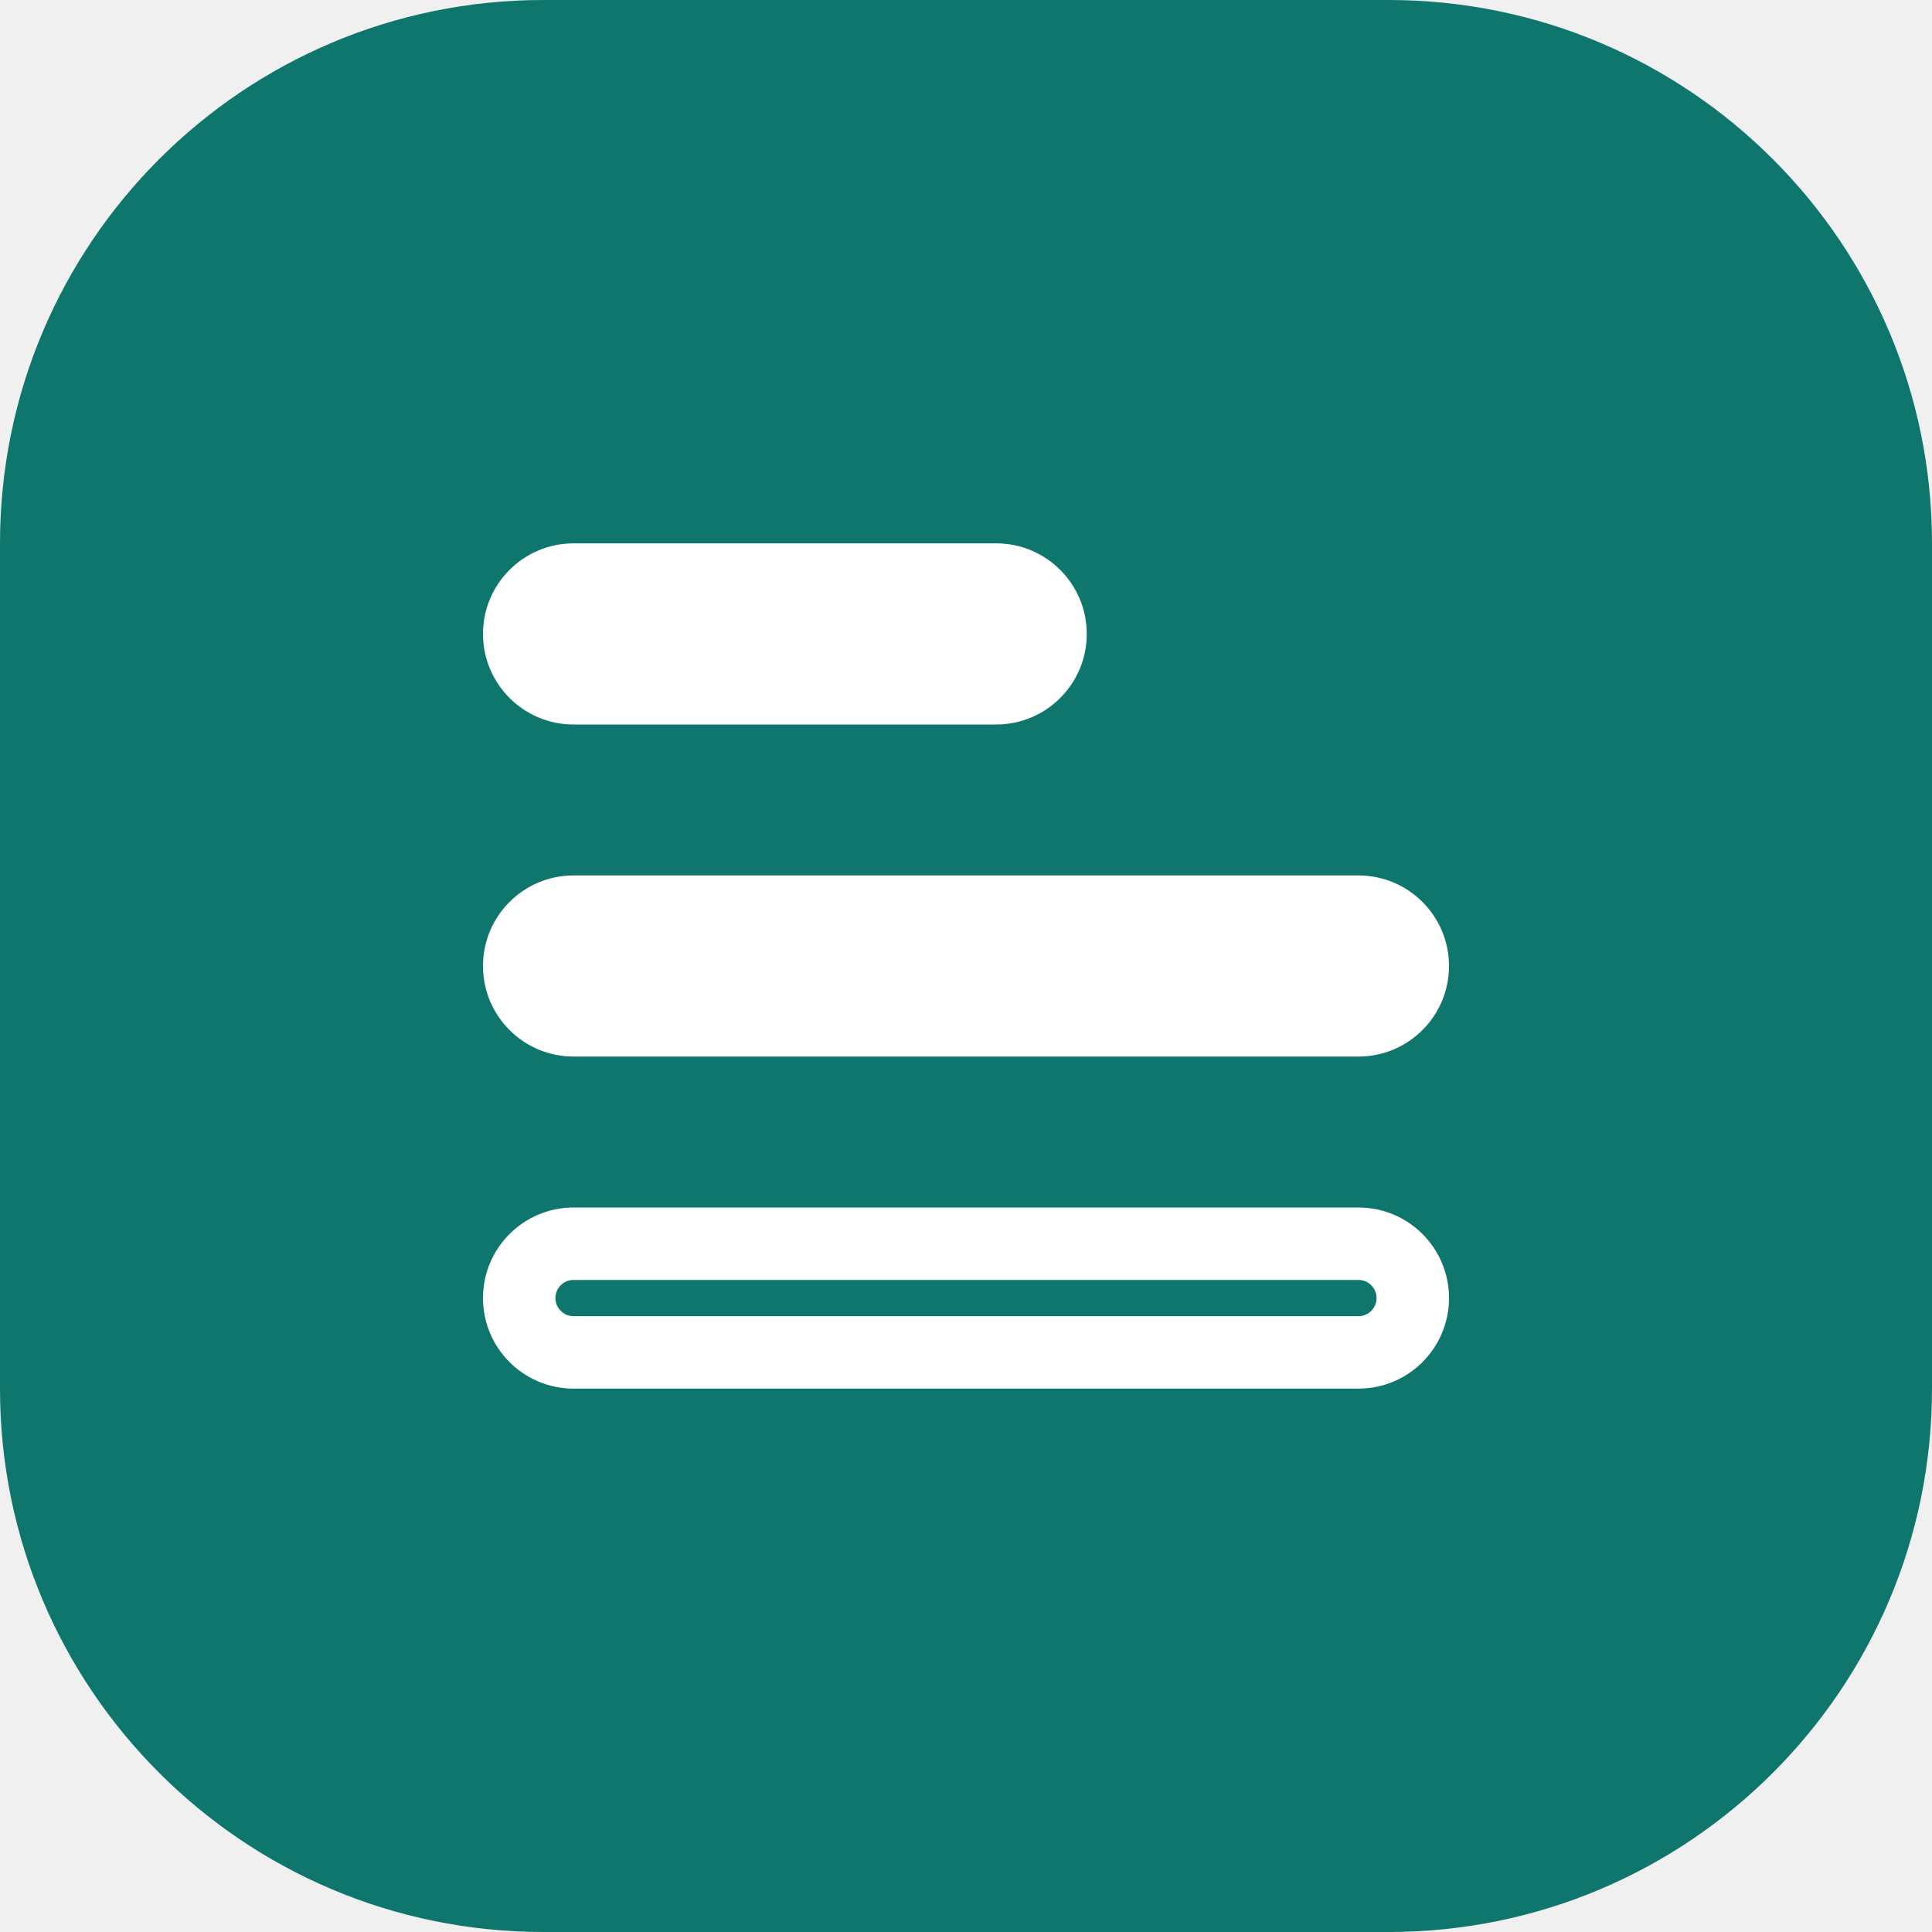
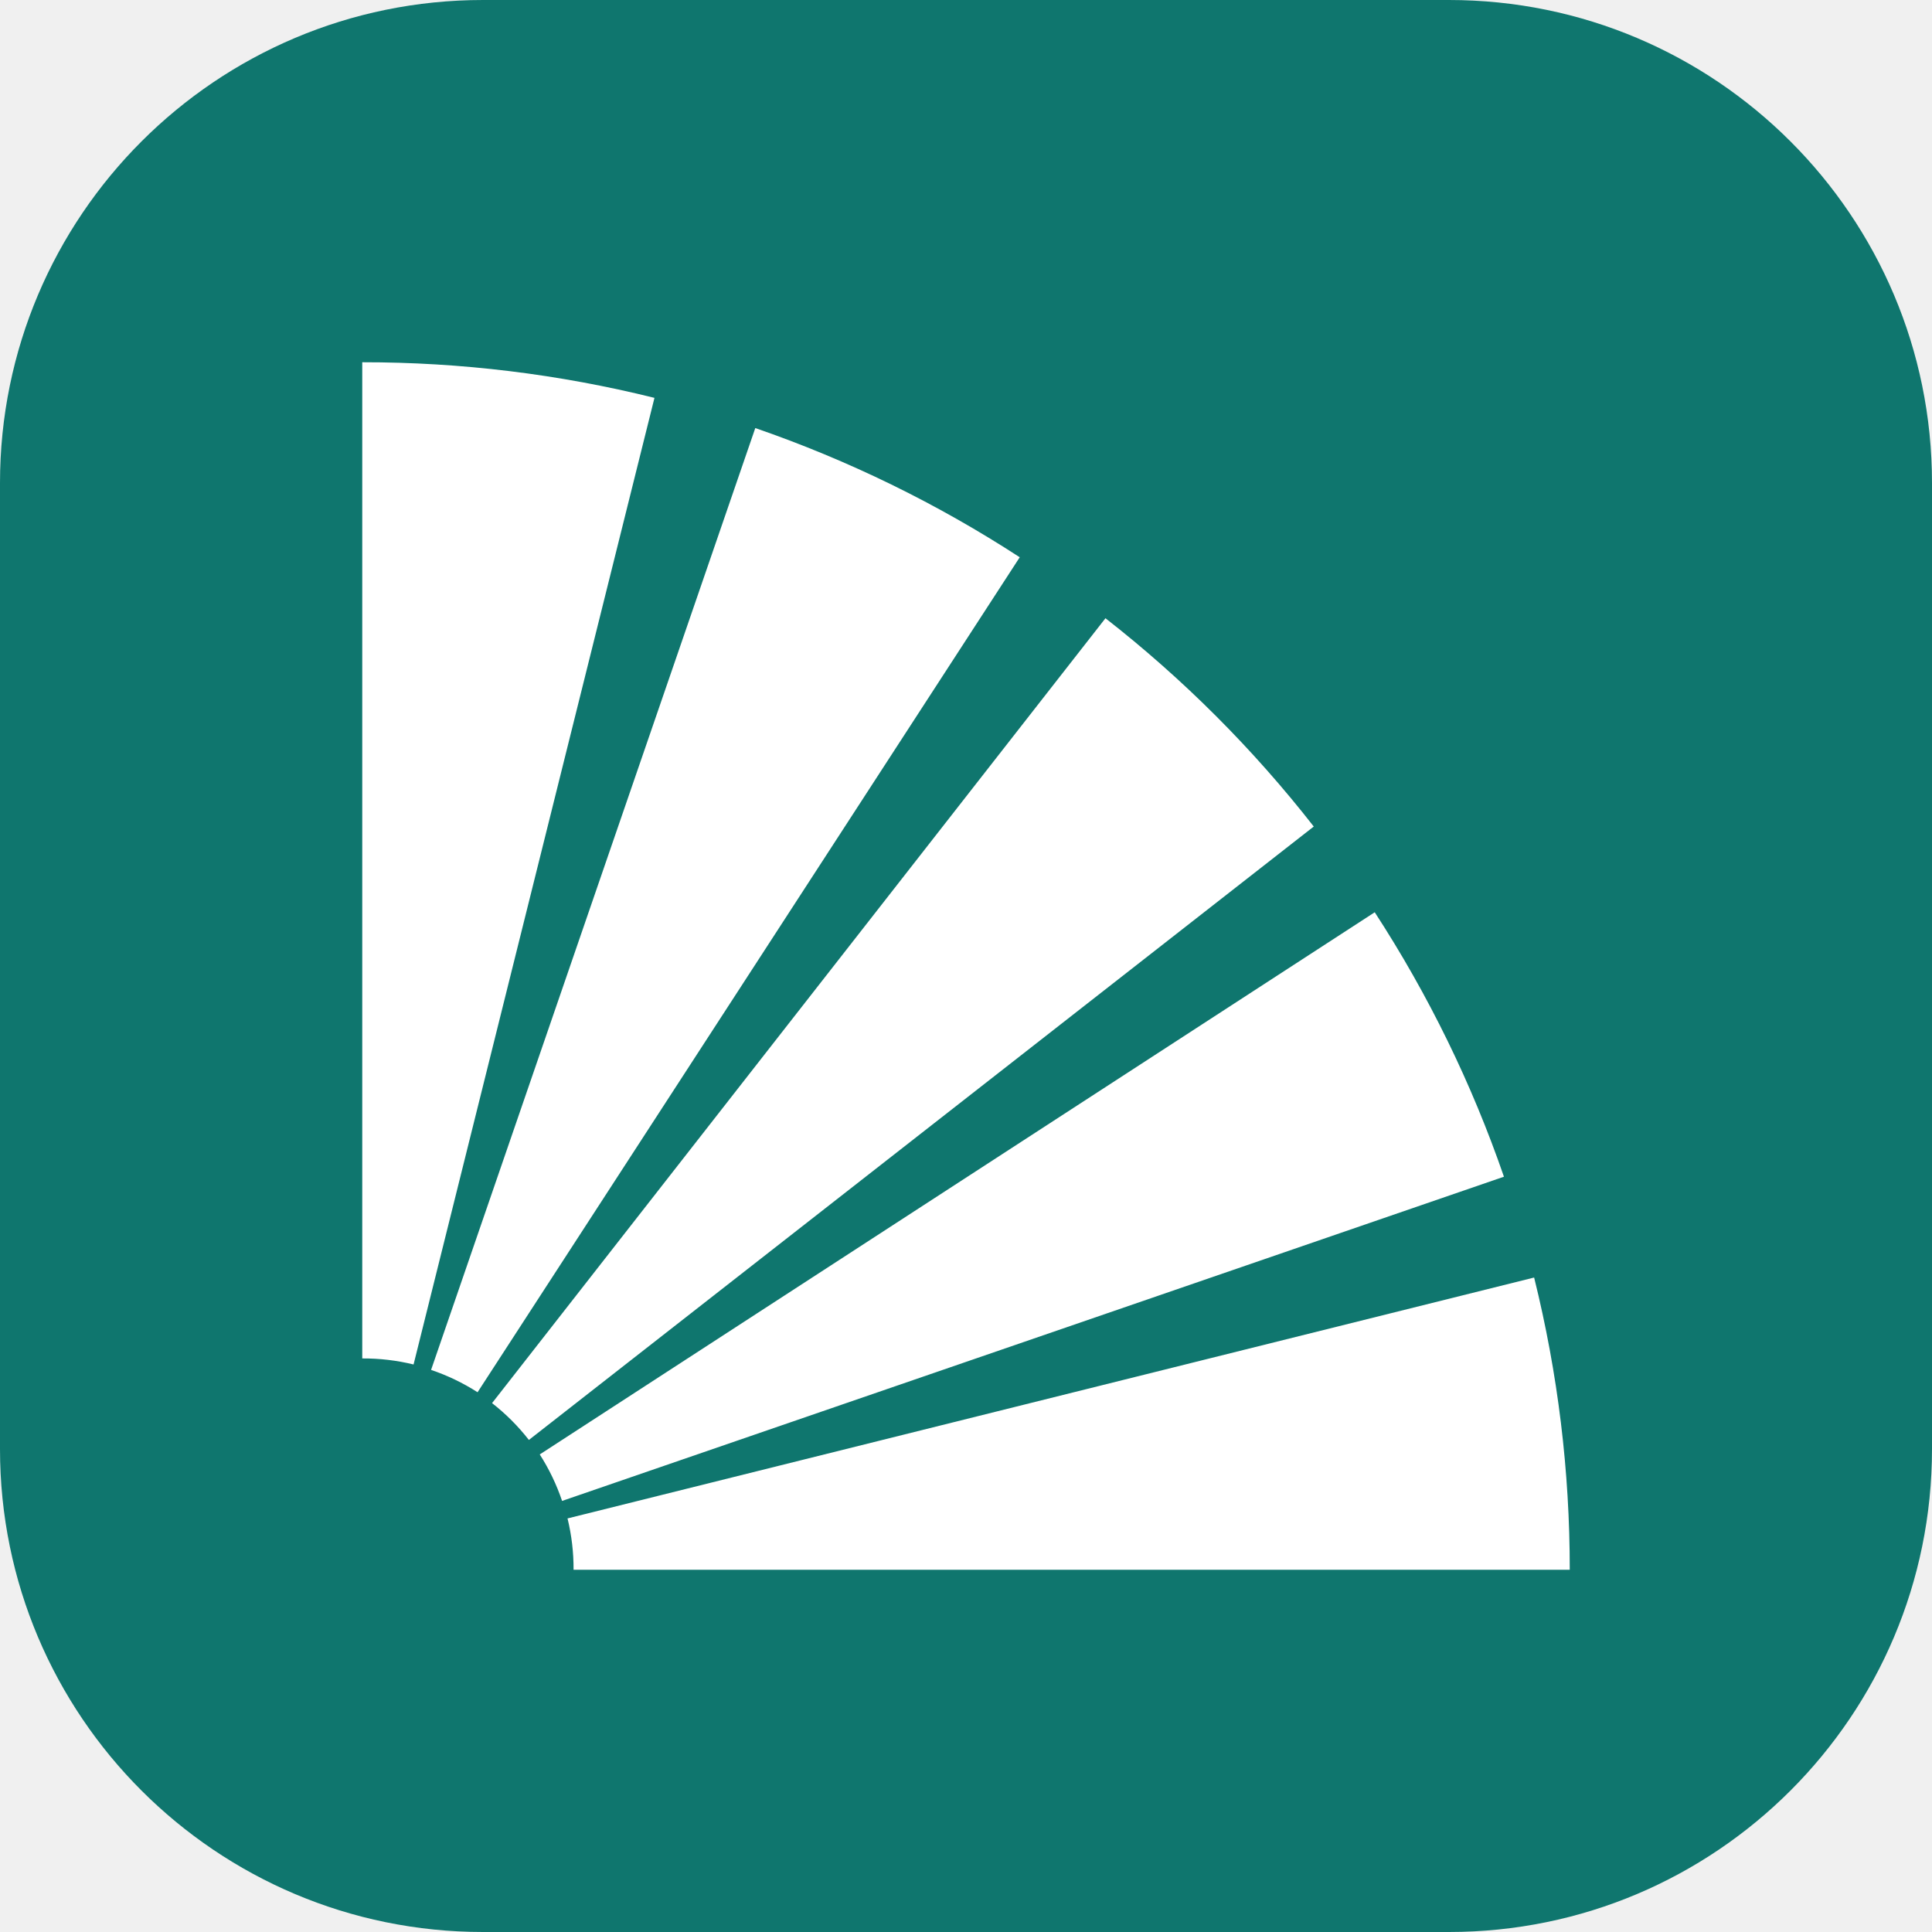
<svg xmlns="http://www.w3.org/2000/svg" viewBox="0 0 32 32">
-   <rect width="32" height="32" rx="9" fill="#0f766e" />
-   <rect x="8" y="9" width="10" height="3" rx="1.5" fill="#fff" />
-   <rect x="8" y="14.5" width="16" height="3" rx="1.5" fill="#fff" />
-   <rect x="8.6" y="20.6" width="14.8" height="1.8" rx=".9" fill="none" stroke="#fff" stroke-width="1.2" />
+   <rect width="32" height="32" rx="8" fill="#0f766e" />
+   <path d="M9.5 26L26 26A20 20 0 0 0 25.41 21.16L9.4 25.15A3.5 3.5 0 0 1 9.5 26ZM9.31 24.86L24.91 19.49A20 20 0 0 0 22.77 15.11L8.94 24.09A3.5 3.5 0 0 1 9.31 24.86ZM8.76 23.85L21.76 13.69A20 20 0 0 0 18.31 10.24L8.15 23.24A3.5 3.5 0 0 1 8.76 23.85ZM7.91 23.06L16.89 9.23A20 20 0 0 0 12.51 7.09L7.14 22.69A3.5 3.5 0 0 1 7.91 23.06ZM6.85 22.6L10.84 6.59A20 20 0 0 0 6 6L6 22.5A3.5 3.5 0 0 1 6.85 22.6Z" fill="#fff" />
</svg>
